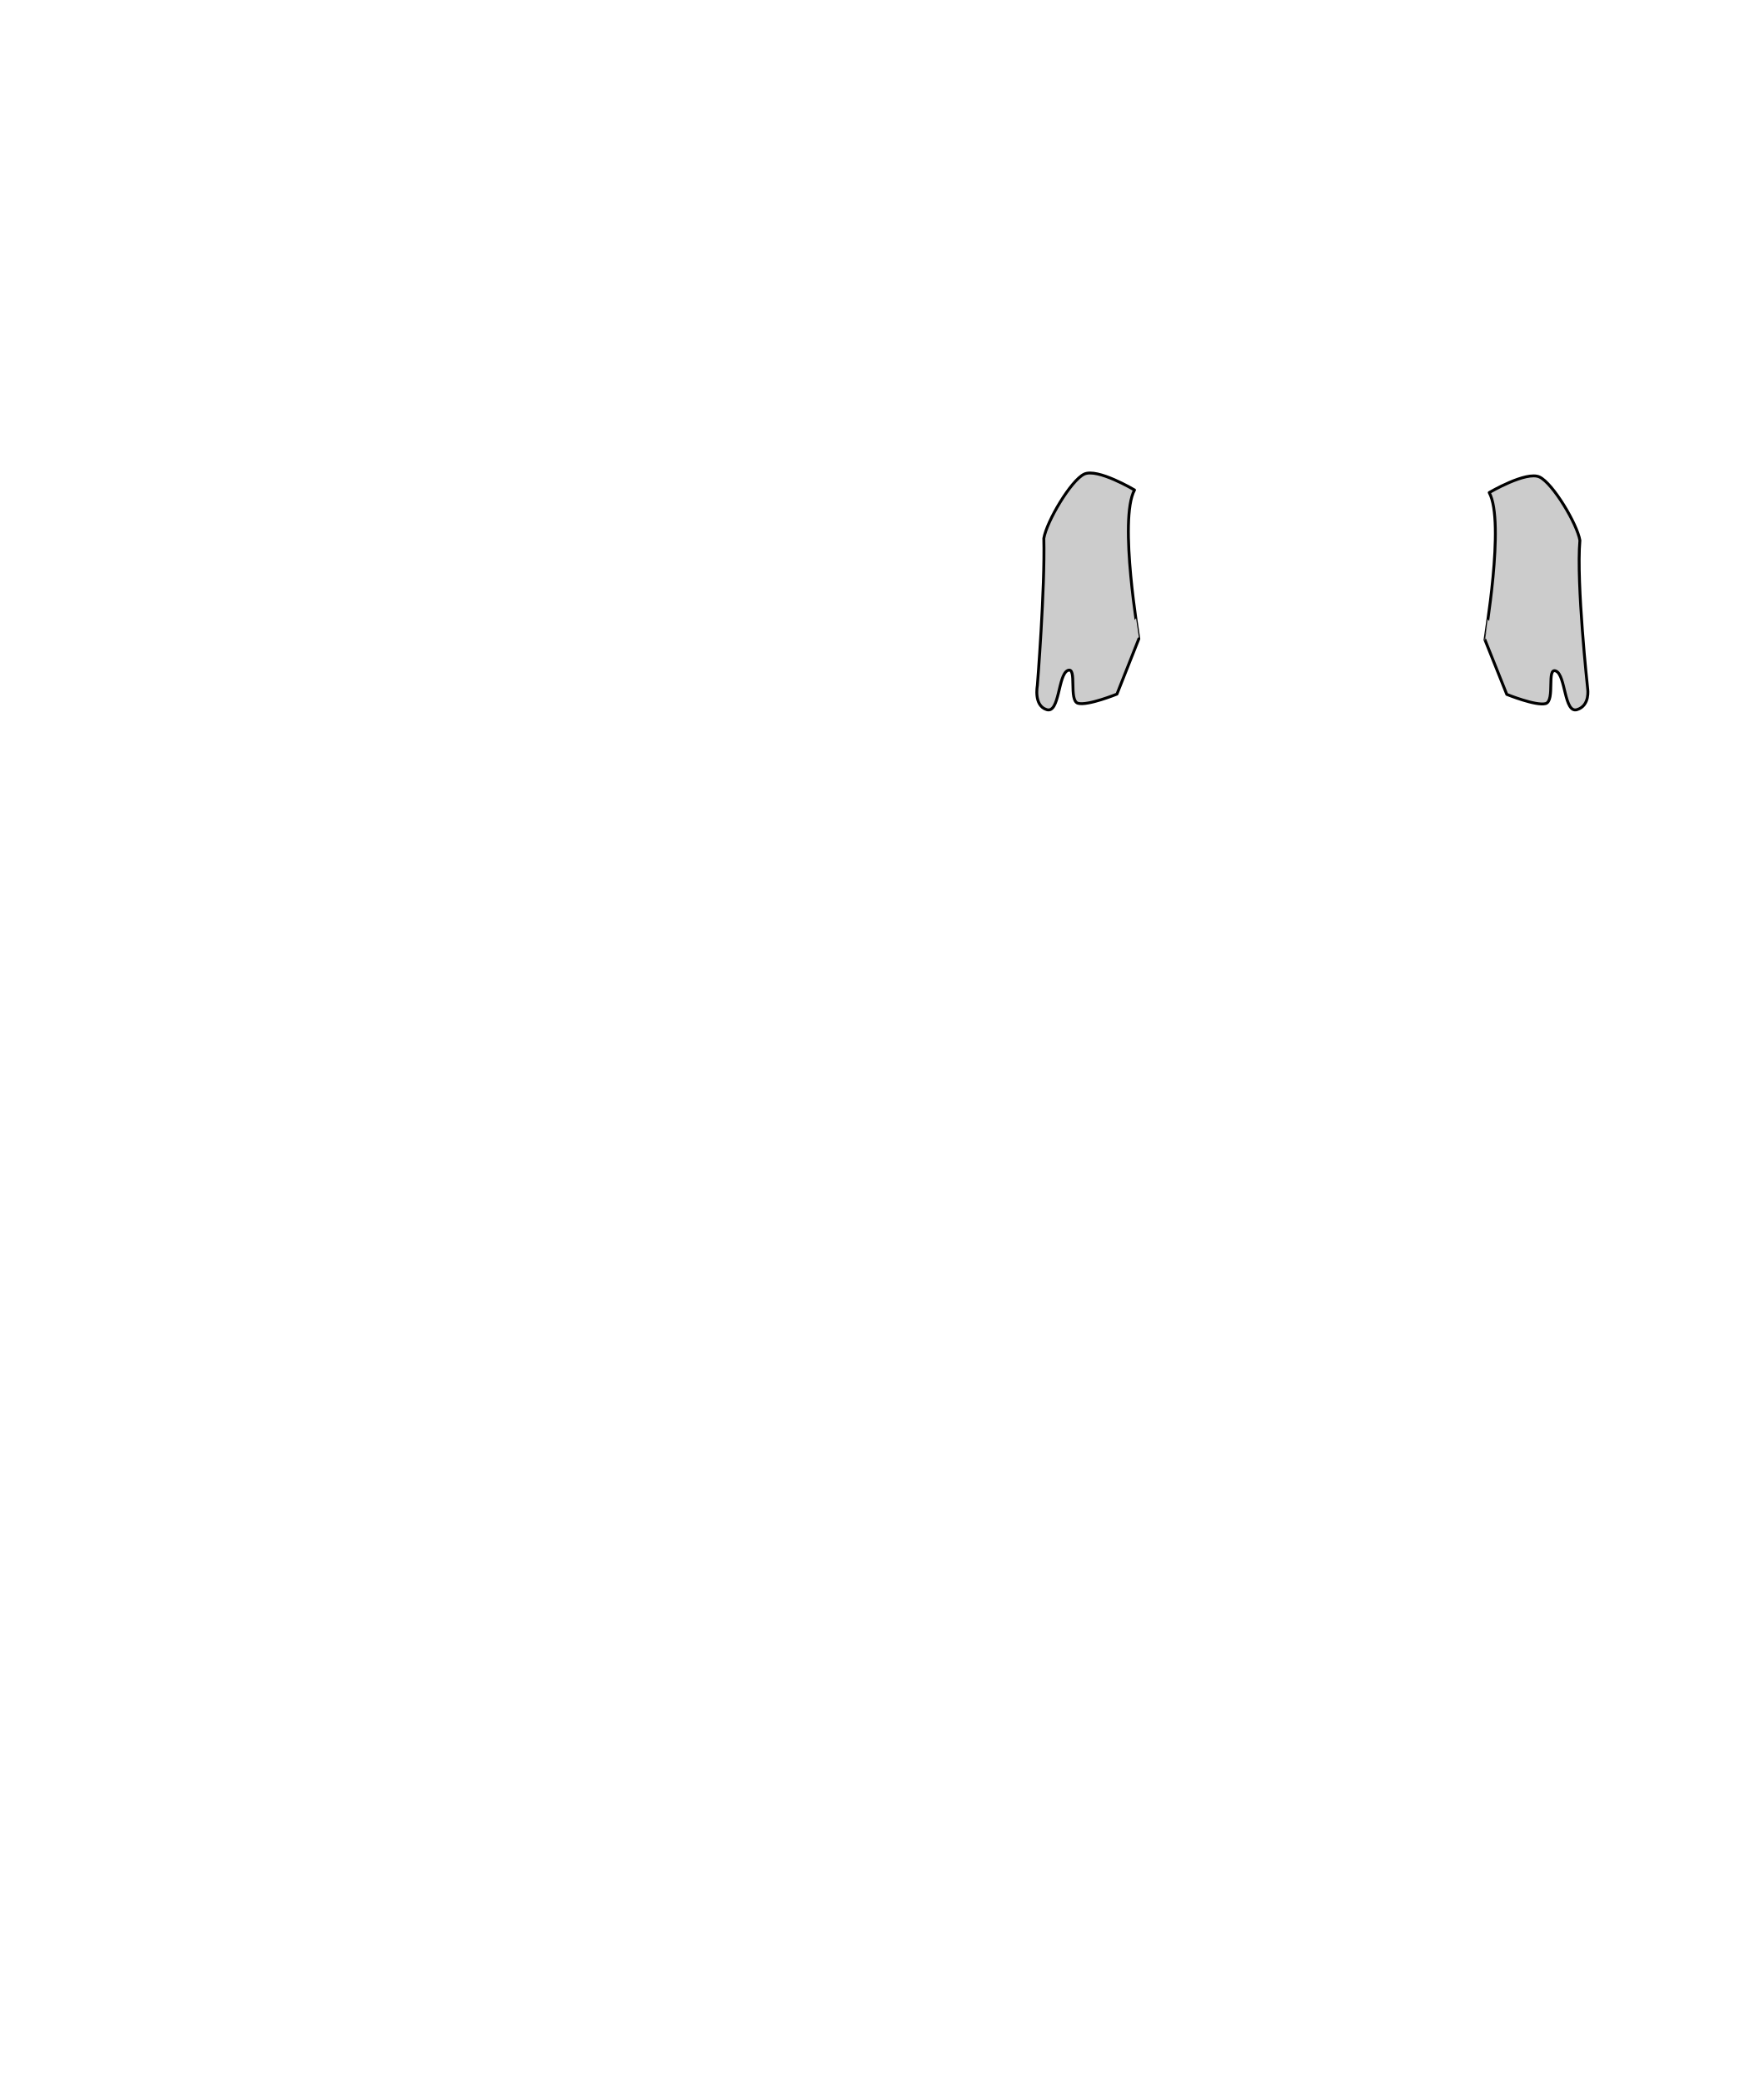
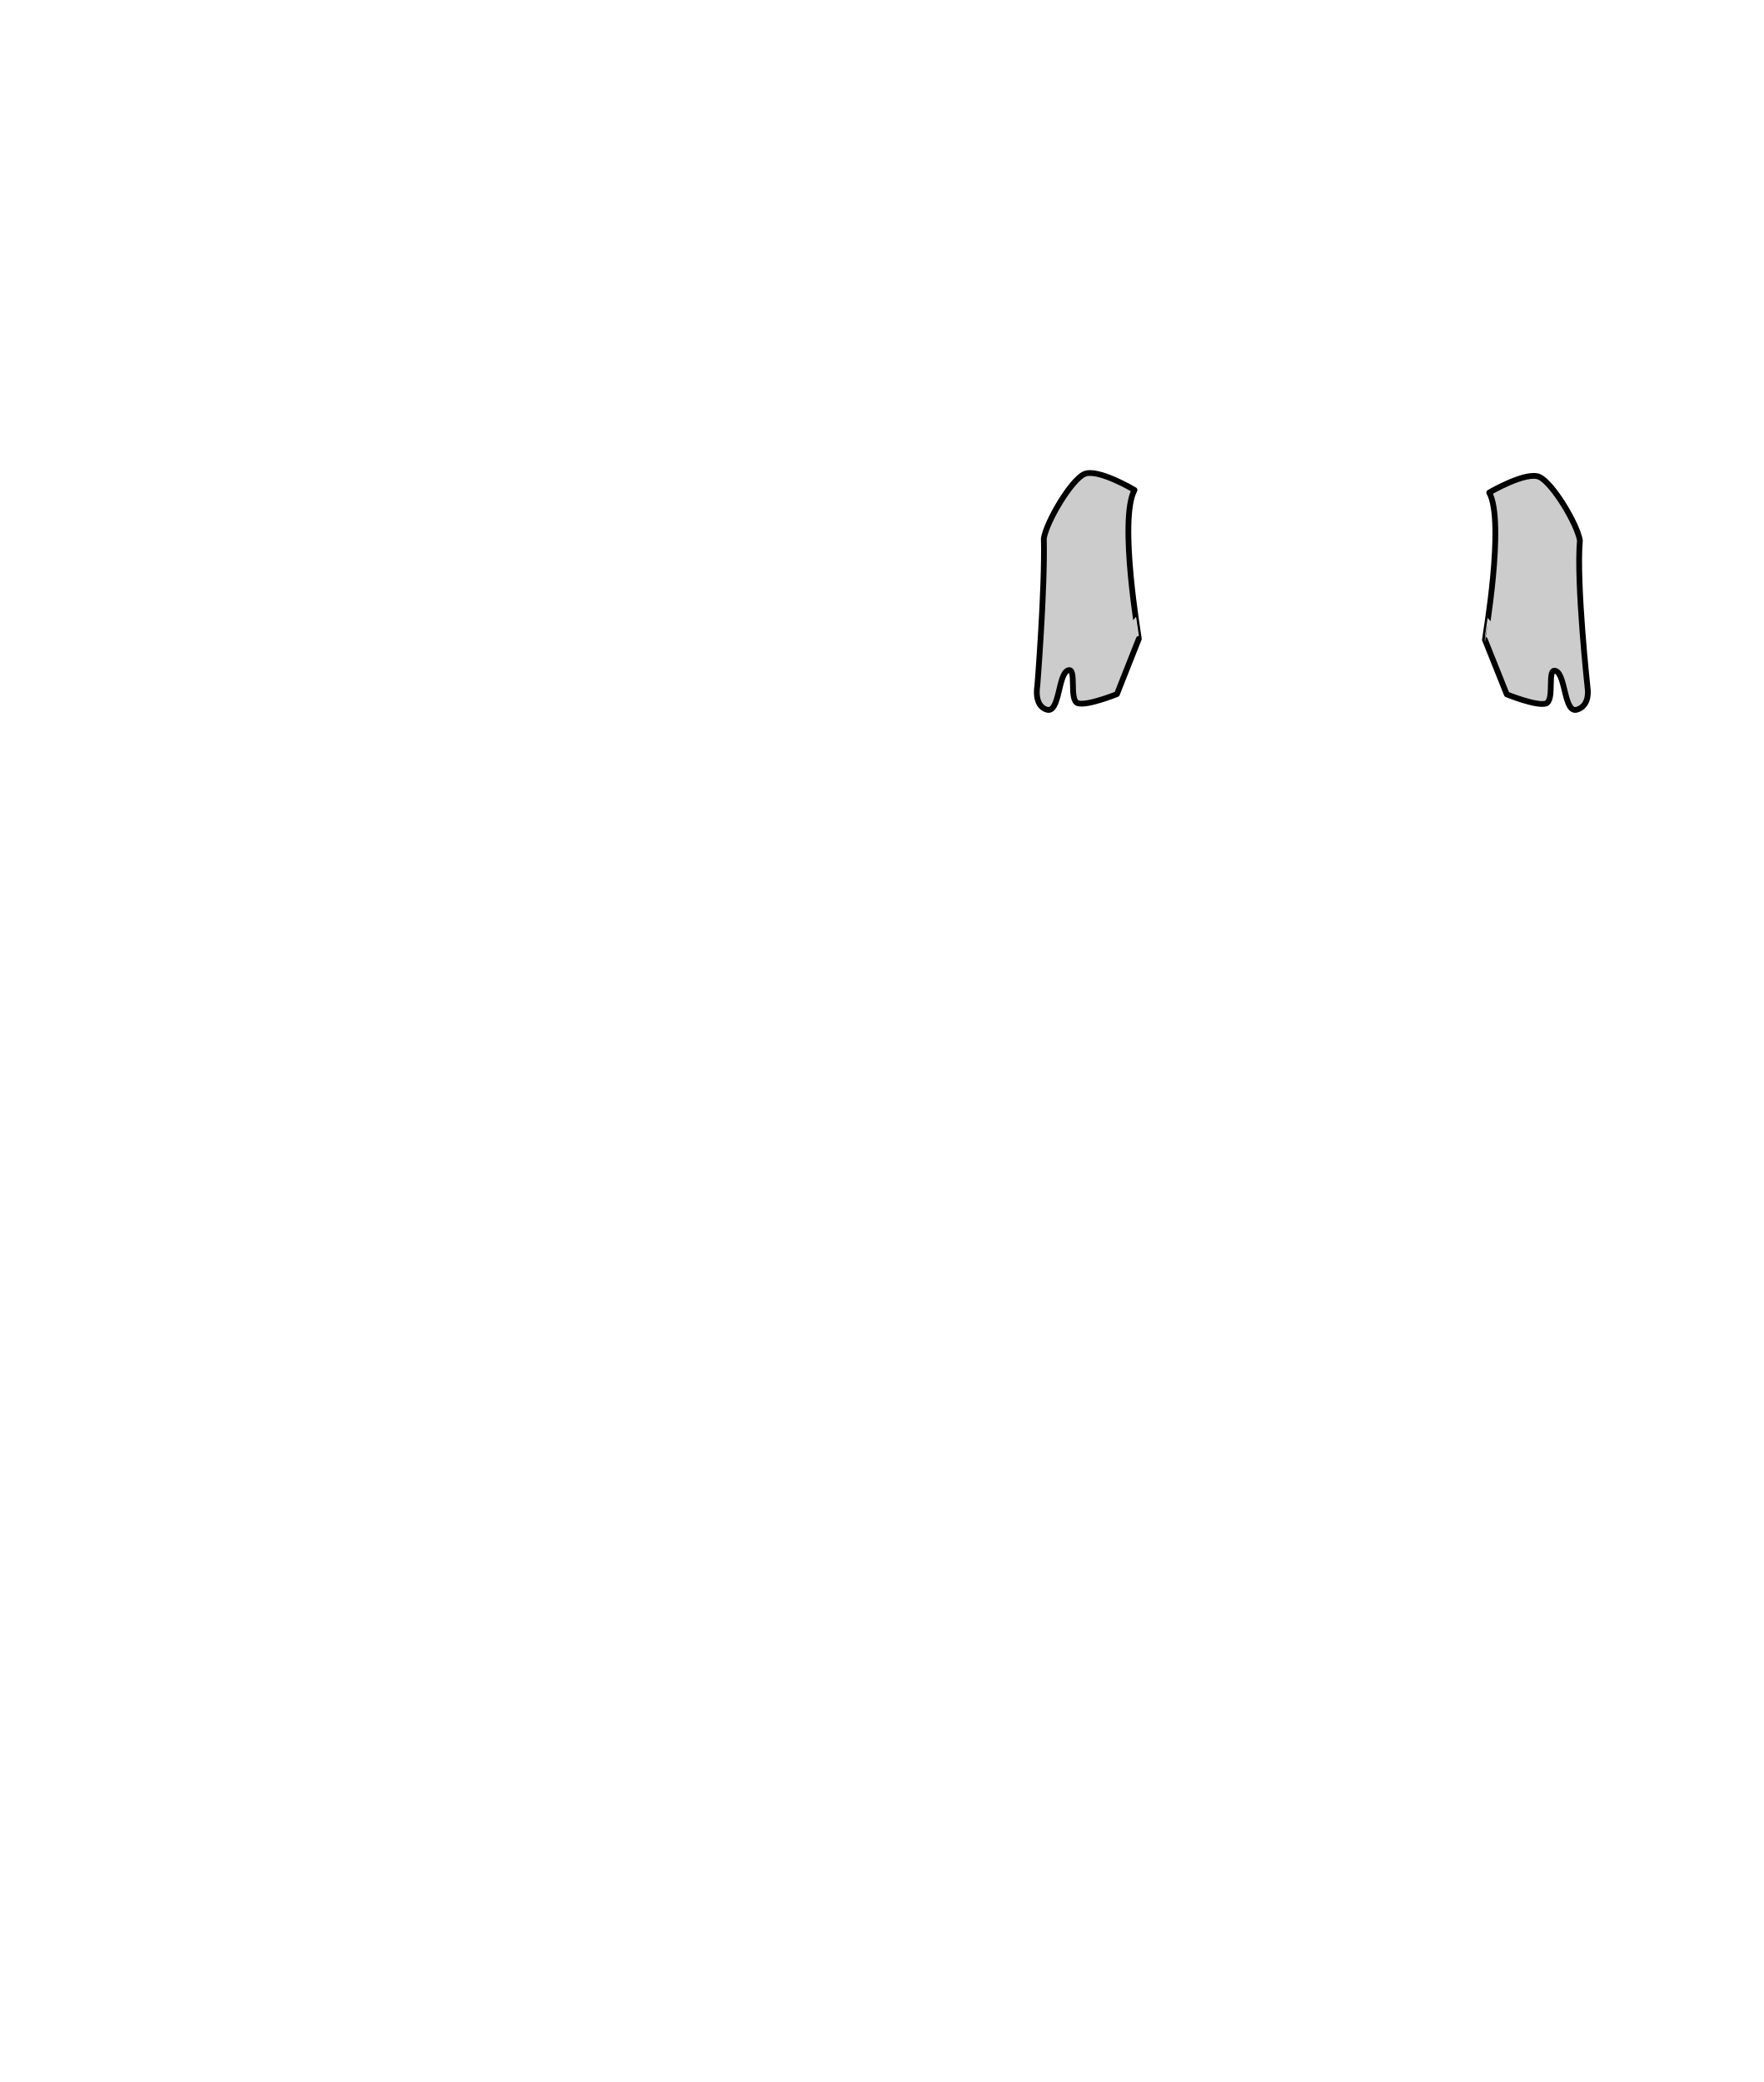
<svg xmlns="http://www.w3.org/2000/svg" version="1.1" id="Trizeps" viewBox="0 0 612 722.6" xml:space="preserve">
-   <path id="Trizeps" style="fill:#CCCCCC;stroke:#000000;stroke-linejoin:round;stroke-miterlimit:1.414;" d="M516.825,170.958C516.825,170.958,529.714,163.364,534.31,165.562C538.906,167.761,547.299,181.749,548.298,187.544        C546.994,202.329,551,239.101,551,239.101C551,239.101,551.895,244.896,547.299,246.295C542.803,247.694,543.403,234.405,540.005,232.906        C536.608,231.408,539.805,243.198,536.408,244.197C533.011,245.096,522.92,241,522.92,241L515.326,222.015        C515.226,222.015,522.42,181.149,516.825,170.958L516.825,170.958Z         M393.727,170.059C393.727,170.059,380.838,162.365,376.241,164.563C371.645,166.761,363.252,180.95,362.253,186.845        C362.702,204.289,360,238,360,238C360,238,358.656,244.896,363.252,246.295C367.748,247.694,367.149,234.205,370.546,232.707        C373.943,231.208,370.746,243.198,374.143,244.097C377.54,244.996,387.632,240.9,387.632,240.9L395.226,221.716        C395.326,221.716,388.132,180.35,393.727,170.059Z" />
+   <path id="Trizeps" style="fill:#CCCCCC;stroke:#000000;stroke-width:2;stroke-linejoin:round;stroke-miterlimit:1.414;" d="M516.825,170.958C516.825,170.958,529.714,163.364,534.31,165.562C538.906,167.761,547.299,181.749,548.298,187.544        C546.994,202.329,551,239.101,551,239.101C551,239.101,551.895,244.896,547.299,246.295C542.803,247.694,543.403,234.405,540.005,232.906        C536.608,231.408,539.805,243.198,536.408,244.197C533.011,245.096,522.92,241,522.92,241L515.326,222.015        C515.226,222.015,522.42,181.149,516.825,170.958L516.825,170.958Z         M393.727,170.059C393.727,170.059,380.838,162.365,376.241,164.563C371.645,166.761,363.252,180.95,362.253,186.845        C362.702,204.289,360,238,360,238C360,238,358.656,244.896,363.252,246.295C367.748,247.694,367.149,234.205,370.546,232.707        C373.943,231.208,370.746,243.198,374.143,244.097C377.54,244.996,387.632,240.9,387.632,240.9L395.226,221.716        C395.326,221.716,388.132,180.35,393.727,170.059Z" />
</svg>
